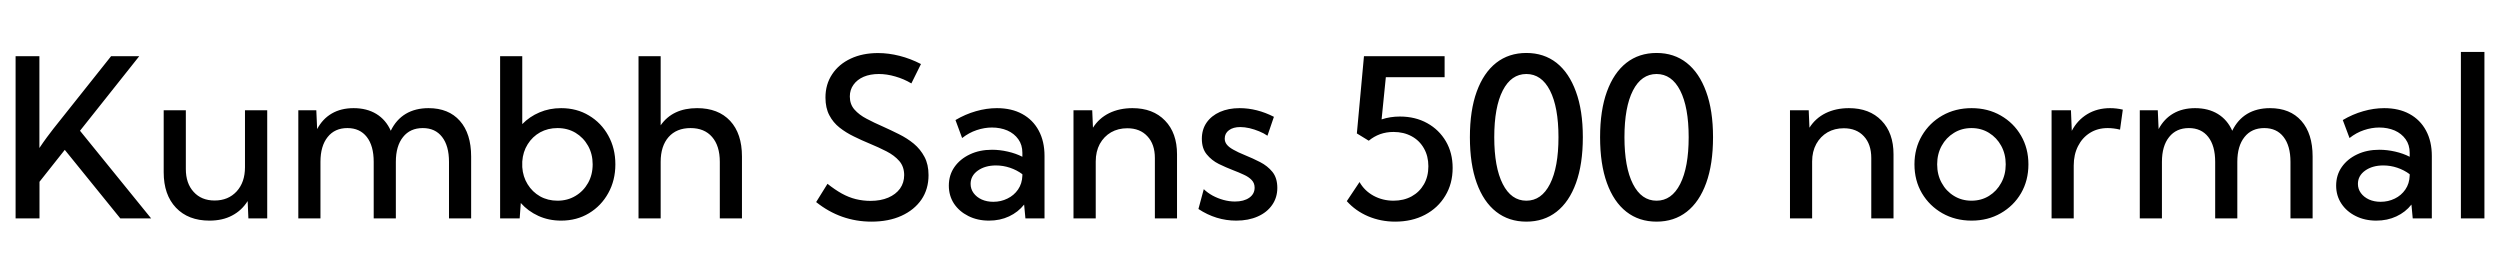
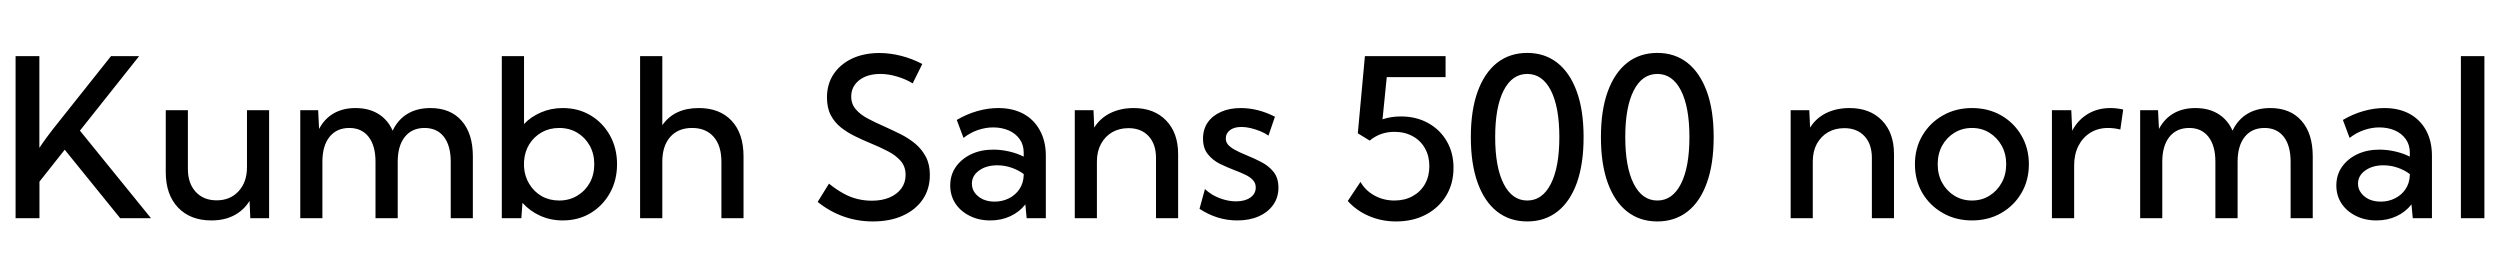
- <svg xmlns="http://www.w3.org/2000/svg" width="270.938" height="29.766">
-   <path fill="black" d="M4.28 19.70L4.28 23.67L1.69 23.67L1.69 6.09L4.27 6.09L4.27 16.04Q4.69 15.41 5.09 14.87Q5.48 14.33 5.78 13.96L5.78 13.96L12.04 6.09L15.09 6.09L8.67 14.17L16.38 23.67L13.04 23.67L7.02 16.24L4.28 19.70ZM28.96 11.95L28.96 23.67L26.92 23.67L26.84 21.79Q26.19 22.82 25.15 23.36Q24.12 23.91 22.70 23.91L22.70 23.91Q20.40 23.91 19.07 22.51Q17.74 21.11 17.74 18.67L17.74 18.67L17.74 11.95L20.14 11.95L20.14 18.32Q20.14 19.88 20.99 20.80Q21.83 21.73 23.26 21.73L23.26 21.73Q24.74 21.73 25.65 20.74Q26.55 19.75 26.55 18.13L26.55 18.13L26.55 11.95L28.96 11.95ZM51.06 16.96L51.06 23.67L48.66 23.67L48.66 17.54Q48.66 15.80 47.91 14.84Q47.17 13.88 45.82 13.88L45.82 13.88Q44.45 13.88 43.68 14.85Q42.90 15.82 42.90 17.54L42.90 17.54L42.90 23.67L40.50 23.67L40.50 17.54Q40.50 15.80 39.75 14.84Q39 13.88 37.65 13.88L37.65 13.88Q36.28 13.88 35.51 14.85Q34.73 15.82 34.73 17.54L34.73 17.54L34.73 23.67L32.33 23.67L32.33 11.95L34.28 11.95L34.37 13.99Q34.96 12.88 35.96 12.30Q36.96 11.72 38.32 11.72L38.32 11.72Q39.76 11.72 40.79 12.35Q41.82 12.98 42.35 14.17L42.35 14.17Q42.94 12.96 43.97 12.34Q45.01 11.72 46.44 11.72L46.44 11.72Q48.62 11.72 49.84 13.10Q51.06 14.48 51.06 16.96L51.06 16.96ZM56.44 22.00L56.32 23.67L54.20 23.67L54.20 6.09L56.60 6.09L56.60 13.45Q57.40 12.63 58.47 12.18Q59.54 11.72 60.81 11.72L60.81 11.72Q62.51 11.72 63.83 12.52Q65.16 13.31 65.92 14.69Q66.69 16.07 66.69 17.81L66.69 17.81Q66.69 19.55 65.92 20.93Q65.16 22.31 63.83 23.11Q62.51 23.91 60.81 23.91L60.81 23.91Q59.47 23.91 58.35 23.40Q57.23 22.89 56.44 22.00L56.44 22.00ZM60.42 21.75L60.42 21.75Q61.51 21.75 62.37 21.23Q63.23 20.72 63.73 19.83Q64.23 18.94 64.23 17.81L64.23 17.81Q64.23 16.69 63.73 15.80Q63.23 14.91 62.37 14.39Q61.51 13.88 60.42 13.88L60.42 13.88Q59.38 13.88 58.54 14.34Q57.70 14.81 57.19 15.63Q56.67 16.45 56.60 17.51L56.60 17.51L56.60 18.11Q56.67 19.15 57.18 19.97Q57.69 20.80 58.53 21.28Q59.37 21.75 60.42 21.75ZM71.60 23.67L69.20 23.67L69.20 6.09L71.60 6.09L71.60 13.58Q72.90 11.72 75.55 11.72L75.55 11.72Q77.84 11.72 79.13 13.10Q80.41 14.48 80.41 16.96L80.41 16.96L80.41 23.67L78.01 23.67L78.01 17.54Q78.01 15.80 77.17 14.84Q76.34 13.88 74.84 13.88L74.84 13.88Q73.32 13.88 72.46 14.85Q71.60 15.83 71.60 17.54L71.60 17.54L71.60 23.67ZM88.45 21.90L88.45 21.90L89.68 19.92Q90.47 20.55 91.22 20.97Q91.98 21.39 92.75 21.58Q93.53 21.77 94.34 21.77L94.34 21.77Q95.44 21.77 96.26 21.42Q97.08 21.07 97.54 20.44Q97.99 19.80 97.99 18.98L97.99 18.98Q97.99 18.06 97.46 17.45Q96.93 16.84 96.07 16.40Q95.21 15.96 94.24 15.56L94.24 15.56Q93.39 15.21 92.54 14.79Q91.69 14.38 90.99 13.83Q90.29 13.28 89.88 12.49Q89.46 11.70 89.46 10.57L89.46 10.57Q89.46 9.13 90.19 8.04Q90.91 6.95 92.20 6.35Q93.48 5.75 95.16 5.75L95.16 5.75Q96.29 5.75 97.48 6.05Q98.67 6.35 99.81 6.94L99.81 6.94L98.77 9.04Q97.95 8.55 97.03 8.29Q96.11 8.02 95.25 8.02L95.25 8.02Q94.31 8.02 93.60 8.32Q92.89 8.63 92.50 9.18Q92.10 9.73 92.10 10.46L92.10 10.46Q92.10 11.30 92.60 11.87Q93.11 12.45 93.92 12.87Q94.73 13.30 95.65 13.70L95.65 13.70Q96.54 14.10 97.42 14.54Q98.31 14.98 99.03 15.57Q99.75 16.17 100.19 17.00Q100.63 17.82 100.63 18.98L100.63 18.98Q100.63 20.50 99.86 21.63Q99.08 22.76 97.69 23.39Q96.30 24.02 94.44 24.02L94.44 24.02Q92.79 24.02 91.28 23.49Q89.78 22.96 88.45 21.90ZM113.20 16.90L113.20 23.67L111.13 23.67L110.99 22.17Q110.34 22.99 109.36 23.45Q108.38 23.91 107.18 23.91L107.18 23.91Q105.93 23.91 104.94 23.41Q103.96 22.92 103.39 22.07Q102.83 21.21 102.83 20.12L102.83 20.12Q102.83 18.97 103.44 18.10Q104.05 17.23 105.11 16.73Q106.16 16.23 107.51 16.23L107.51 16.23Q108.35 16.23 109.22 16.43Q110.10 16.63 110.80 16.99L110.80 16.99L110.80 16.56Q110.80 15.70 110.36 15.09Q109.92 14.47 109.17 14.14Q108.41 13.82 107.50 13.82L107.50 13.82Q106.69 13.82 105.85 14.10Q105.01 14.38 104.27 14.96L104.27 14.96L103.55 13.01Q104.61 12.38 105.77 12.05Q106.92 11.72 108.04 11.72L108.04 11.72Q109.63 11.72 110.78 12.35Q111.94 12.98 112.57 14.15Q113.20 15.32 113.20 16.90L113.20 16.90ZM107.65 21.87L107.65 21.87Q108.48 21.87 109.18 21.52Q109.89 21.18 110.33 20.54Q110.77 19.90 110.80 19.04L110.80 19.04L110.80 18.88Q110.20 18.43 109.46 18.18Q108.71 17.93 107.94 17.93L107.94 17.93Q106.76 17.93 105.97 18.49Q105.19 19.05 105.19 19.93L105.19 19.93Q105.19 20.48 105.51 20.92Q105.83 21.36 106.39 21.62Q106.95 21.87 107.65 21.87ZM127.56 16.72L127.56 23.67L125.16 23.67L125.16 17.13Q125.16 15.63 124.35 14.77Q123.55 13.90 122.17 13.90L122.17 13.90Q121.18 13.90 120.41 14.34Q119.64 14.79 119.19 15.60Q118.75 16.42 118.75 17.50L118.75 17.50L118.75 23.67L116.34 23.67L116.34 11.95L118.37 11.95L118.45 13.84Q119.10 12.81 120.21 12.26Q121.32 11.72 122.73 11.72L122.73 11.72Q124.96 11.72 126.26 13.07Q127.56 14.41 127.56 16.72L127.56 16.72ZM129.88 22.65L129.88 22.65L130.46 20.50Q130.86 20.89 131.42 21.20Q131.98 21.50 132.60 21.67Q133.23 21.84 133.84 21.84L133.84 21.84Q134.80 21.84 135.39 21.43Q135.97 21.02 135.97 20.34L135.97 20.34Q135.97 19.84 135.65 19.51Q135.33 19.17 134.79 18.93Q134.26 18.68 133.65 18.45L133.65 18.45Q132.87 18.15 132.09 17.77Q131.31 17.38 130.78 16.73Q130.25 16.09 130.25 15.04L130.25 15.04Q130.25 14.03 130.77 13.28Q131.29 12.54 132.21 12.13Q133.14 11.72 134.34 11.72L134.34 11.72Q136.22 11.72 138.06 12.66L138.06 12.66L137.36 14.71Q136.98 14.44 136.46 14.23Q135.95 14.02 135.41 13.89Q134.87 13.77 134.41 13.77L134.41 13.77Q133.65 13.77 133.19 14.11Q132.73 14.45 132.73 15.02L132.73 15.02Q132.73 15.38 132.95 15.66Q133.17 15.95 133.66 16.22Q134.14 16.50 134.98 16.84L134.98 16.84Q135.77 17.16 136.57 17.57Q137.37 17.98 137.90 18.63Q138.43 19.29 138.43 20.36L138.43 20.36Q138.43 21.41 137.87 22.21Q137.31 23.02 136.31 23.46Q135.30 23.91 133.98 23.91L133.98 23.91Q131.79 23.91 129.88 22.65ZM145.96 21.80L145.96 21.80L147.34 19.73Q147.87 20.67 148.85 21.21Q149.84 21.75 151.02 21.75L151.02 21.75Q152.13 21.75 152.99 21.28Q153.84 20.81 154.32 19.97Q154.80 19.13 154.80 18.02L154.80 18.02Q154.80 16.92 154.32 16.08Q153.84 15.23 152.99 14.77Q152.13 14.30 151.02 14.30L151.02 14.30Q150.25 14.30 149.57 14.54Q148.89 14.79 148.34 15.25L148.34 15.25L147.05 14.46L147.82 6.09L156.56 6.09L156.56 8.37L150.19 8.37L149.73 12.94Q150.66 12.63 151.71 12.63L151.71 12.63Q153.39 12.63 154.68 13.35Q155.96 14.06 156.70 15.32Q157.43 16.57 157.43 18.20L157.43 18.20Q157.43 19.91 156.63 21.22Q155.84 22.54 154.43 23.28Q153.02 24.02 151.20 24.02L151.20 24.02Q149.64 24.02 148.27 23.44Q146.91 22.86 145.96 21.80ZM165.42 24.02L165.42 24.02Q163.52 24.02 162.15 22.95Q160.78 21.88 160.04 19.83Q159.30 17.79 159.30 14.87L159.30 14.87Q159.30 11.96 160.04 9.93Q160.78 7.89 162.15 6.81Q163.52 5.74 165.42 5.74L165.42 5.74Q167.32 5.74 168.69 6.81Q170.05 7.89 170.79 9.93Q171.54 11.96 171.54 14.87L171.54 14.87Q171.54 17.79 170.80 19.83Q170.06 21.88 168.69 22.95Q167.32 24.02 165.42 24.02ZM165.42 21.75L165.42 21.75Q167.06 21.75 167.98 19.94Q168.90 18.13 168.90 14.87L168.90 14.87Q168.90 11.61 167.98 9.81Q167.06 8.02 165.42 8.02L165.42 8.02Q163.78 8.02 162.86 9.81Q161.94 11.61 161.94 14.87L161.94 14.87Q161.94 18.13 162.86 19.94Q163.78 21.75 165.42 21.75ZM179.53 24.02L179.53 24.02Q177.63 24.02 176.26 22.95Q174.89 21.88 174.15 19.83Q173.41 17.79 173.41 14.87L173.41 14.87Q173.41 11.96 174.15 9.93Q174.89 7.89 176.26 6.81Q177.63 5.74 179.53 5.74L179.53 5.74Q181.43 5.74 182.79 6.81Q184.16 7.89 184.90 9.93Q185.65 11.96 185.65 14.87L185.65 14.87Q185.65 17.79 184.91 19.83Q184.17 21.88 182.80 22.95Q181.43 24.02 179.53 24.02ZM179.53 21.75L179.53 21.75Q181.17 21.75 182.09 19.94Q183.01 18.13 183.01 14.87L183.01 14.87Q183.01 11.61 182.09 9.81Q181.17 8.02 179.53 8.02L179.53 8.02Q177.89 8.02 176.97 9.81Q176.05 11.61 176.05 14.87L176.05 14.87Q176.05 18.13 176.97 19.94Q177.89 21.75 179.53 21.75ZM205.21 16.72L205.21 23.67L202.80 23.67L202.80 17.13Q202.80 15.63 202.00 14.77Q201.20 13.90 199.82 13.90L199.82 13.90Q198.83 13.90 198.06 14.34Q197.29 14.79 196.84 15.60Q196.39 16.42 196.39 17.50L196.39 17.50L196.39 23.67L193.99 23.67L193.99 11.95L196.02 11.95L196.10 13.84Q196.75 12.81 197.86 12.26Q198.97 11.72 200.38 11.72L200.38 11.72Q202.61 11.72 203.91 13.07Q205.21 14.41 205.21 16.72L205.21 16.72ZM213.67 23.91L213.67 23.91Q211.91 23.91 210.50 23.11Q209.10 22.31 208.29 20.94Q207.48 19.56 207.48 17.81L207.48 17.81Q207.48 16.08 208.29 14.70Q209.10 13.32 210.50 12.52Q211.91 11.72 213.67 11.72L213.67 11.72Q215.44 11.72 216.83 12.52Q218.23 13.32 219.03 14.70Q219.83 16.08 219.83 17.81L219.83 17.81Q219.83 19.56 219.03 20.94Q218.23 22.31 216.83 23.11Q215.44 23.91 213.67 23.91ZM213.66 21.75L213.66 21.75Q214.72 21.75 215.56 21.23Q216.40 20.71 216.88 19.82Q217.37 18.94 217.37 17.81L217.37 17.81Q217.37 16.69 216.88 15.80Q216.40 14.92 215.56 14.40Q214.72 13.88 213.66 13.88L213.66 13.88Q212.60 13.88 211.76 14.40Q210.91 14.92 210.43 15.80Q209.94 16.69 209.94 17.81L209.94 17.81Q209.94 18.94 210.43 19.82Q210.91 20.71 211.76 21.23Q212.60 21.75 213.66 21.75ZM224.74 17.94L224.74 23.67L222.34 23.67L222.34 11.95L224.44 11.95L224.53 14.18Q225.14 13.02 226.21 12.37Q227.29 11.72 228.68 11.72L228.68 11.72Q229.02 11.72 229.37 11.76Q229.71 11.80 230.06 11.88L230.06 11.88L229.76 14.05Q229.08 13.88 228.42 13.88L228.42 13.88Q227.33 13.88 226.50 14.40Q225.67 14.92 225.21 15.83Q224.74 16.75 224.74 17.94L224.74 17.94ZM250.63 16.96L250.63 23.67L248.23 23.67L248.23 17.54Q248.23 15.80 247.48 14.84Q246.74 13.88 245.39 13.88L245.39 13.88Q244.02 13.88 243.25 14.85Q242.47 15.82 242.47 17.54L242.47 17.54L242.47 23.67L240.07 23.67L240.07 17.54Q240.07 15.80 239.32 14.84Q238.57 13.88 237.22 13.88L237.22 13.88Q235.85 13.88 235.08 14.85Q234.30 15.82 234.30 17.54L234.30 17.54L234.30 23.67L231.90 23.67L231.90 11.95L233.85 11.95L233.94 13.99Q234.53 12.88 235.53 12.30Q236.53 11.72 237.89 11.72L237.89 11.72Q239.33 11.72 240.36 12.35Q241.39 12.98 241.92 14.17L241.92 14.17Q242.51 12.96 243.54 12.34Q244.58 11.72 246.01 11.72L246.01 11.72Q248.19 11.72 249.41 13.10Q250.63 14.48 250.63 16.96L250.63 16.96ZM263.55 16.90L263.55 23.67L261.48 23.67L261.34 22.17Q260.70 22.99 259.71 23.45Q258.73 23.91 257.53 23.91L257.53 23.91Q256.28 23.91 255.29 23.41Q254.31 22.92 253.75 22.07Q253.18 21.21 253.18 20.12L253.18 20.12Q253.18 18.97 253.79 18.10Q254.40 17.23 255.46 16.73Q256.51 16.23 257.86 16.23L257.86 16.23Q258.70 16.23 259.58 16.43Q260.45 16.63 261.15 16.99L261.15 16.99L261.15 16.56Q261.15 15.70 260.71 15.09Q260.27 14.47 259.52 14.14Q258.76 13.82 257.85 13.82L257.85 13.82Q257.04 13.82 256.20 14.10Q255.36 14.38 254.63 14.96L254.63 14.96L253.90 13.01Q254.96 12.38 256.12 12.05Q257.27 11.72 258.39 11.72L258.39 11.72Q259.98 11.72 261.13 12.35Q262.29 12.98 262.92 14.15Q263.55 15.32 263.55 16.90L263.55 16.90ZM258 21.87L258 21.87Q258.83 21.87 259.54 21.52Q260.24 21.18 260.68 20.54Q261.12 19.90 261.15 19.04L261.15 19.04L261.15 18.88Q260.55 18.43 259.81 18.18Q259.07 17.93 258.29 17.93L258.29 17.93Q257.11 17.93 256.32 18.49Q255.54 19.05 255.54 19.93L255.54 19.93Q255.54 20.48 255.86 20.92Q256.18 21.36 256.74 21.62Q257.30 21.87 258 21.87ZM269.25 5.63L269.25 23.67L266.70 23.67L266.70 5.63L269.25 5.63Z" />
+ <svg xmlns="http://www.w3.org/2000/svg" width="271.172" height="29.766">
+   <path fill="black" d="M4.28 19.70L4.28 23.67L1.69 23.67L1.69 6.09L4.27 6.09L4.27 16.04Q4.69 15.41 5.09 14.87Q5.48 14.33 5.78 13.96L5.78 13.96L12.04 6.09L15.09 6.09L8.67 14.17L16.38 23.67L13.04 23.67L7.02 16.24L4.28 19.70ZM29.19 11.95L29.19 23.67L27.15 23.67L27.07 21.79Q26.43 22.82 25.39 23.36Q24.35 23.91 22.93 23.91L22.93 23.91Q20.64 23.91 19.31 22.51Q17.98 21.11 17.98 18.67L17.98 18.67L17.98 11.95L20.38 11.95L20.38 18.32Q20.38 19.88 21.22 20.80Q22.07 21.73 23.50 21.73L23.50 21.73Q24.97 21.73 25.88 20.74Q26.79 19.75 26.79 18.13L26.79 18.13L26.79 11.95L29.19 11.95ZM51.29 16.96L51.29 23.67L48.89 23.67L48.89 17.54Q48.89 15.80 48.15 14.84Q47.40 13.88 46.05 13.88L46.05 13.88Q44.68 13.88 43.91 14.85Q43.14 15.82 43.14 17.54L43.14 17.54L43.14 23.67L40.73 23.67L40.73 17.54Q40.73 15.80 39.98 14.84Q39.23 13.88 37.89 13.88L37.89 13.88Q36.52 13.88 35.74 14.85Q34.97 15.82 34.97 17.54L34.97 17.54L34.97 23.67L32.57 23.67L32.57 11.95L34.51 11.95L34.61 13.99Q35.19 12.88 36.19 12.30Q37.20 11.72 38.55 11.72L38.55 11.72Q40.00 11.72 41.03 12.35Q42.06 12.98 42.59 14.17L42.59 14.17Q43.17 12.96 44.21 12.34Q45.25 11.72 46.68 11.72L46.68 11.72Q48.86 11.72 50.07 13.10Q51.29 14.48 51.29 16.96L51.29 16.96ZM56.67 22.00L56.55 23.67L54.43 23.67L54.43 6.09L56.84 6.09L56.84 13.45Q57.63 12.63 58.71 12.18Q59.78 11.72 61.04 11.72L61.04 11.72Q62.74 11.72 64.07 12.52Q65.39 13.31 66.16 14.69Q66.93 16.07 66.93 17.81L66.93 17.81Q66.93 19.55 66.16 20.93Q65.39 22.31 64.07 23.11Q62.74 23.91 61.04 23.91L61.04 23.91Q59.71 23.91 58.59 23.40Q57.47 22.89 56.67 22.00L56.67 22.00ZM60.66 21.75L60.66 21.75Q61.75 21.75 62.61 21.23Q63.47 20.72 63.97 19.83Q64.46 18.94 64.46 17.81L64.46 17.81Q64.46 16.69 63.97 15.80Q63.47 14.91 62.61 14.39Q61.75 13.88 60.66 13.88L60.66 13.88Q59.61 13.88 58.78 14.34Q57.94 14.81 57.42 15.63Q56.91 16.45 56.84 17.51L56.84 17.51L56.84 18.11Q56.91 19.15 57.42 19.97Q57.93 20.80 58.76 21.28Q59.60 21.75 60.66 21.75ZM71.84 23.67L69.43 23.67L69.43 6.09L71.84 6.09L71.84 13.58Q73.14 11.72 75.79 11.72L75.79 11.72Q78.07 11.72 79.36 13.10Q80.65 14.48 80.65 16.96L80.65 16.96L80.65 23.67L78.25 23.67L78.25 17.54Q78.25 15.80 77.41 14.84Q76.57 13.88 75.07 13.88L75.07 13.88Q73.56 13.88 72.70 14.85Q71.84 15.83 71.84 17.54L71.84 17.54L71.84 23.67ZM88.69 21.90L88.69 21.90L89.92 19.92Q90.70 20.55 91.46 20.97Q92.21 21.39 92.99 21.58Q93.76 21.77 94.57 21.77L94.57 21.77Q95.67 21.77 96.49 21.42Q97.31 21.07 97.77 20.44Q98.23 19.80 98.23 18.98L98.23 18.98Q98.23 18.06 97.69 17.45Q97.16 16.84 96.30 16.40Q95.45 15.96 94.48 15.56L94.48 15.56Q93.62 15.21 92.77 14.79Q91.92 14.38 91.22 13.83Q90.53 13.28 90.11 12.49Q89.70 11.70 89.70 10.57L89.70 10.57Q89.70 9.13 90.42 8.04Q91.15 6.95 92.43 6.35Q93.71 5.75 95.39 5.75L95.39 5.75Q96.53 5.75 97.72 6.05Q98.91 6.35 100.04 6.94L100.04 6.94L99 9.04Q98.18 8.55 97.26 8.29Q96.34 8.02 95.48 8.02L95.48 8.02Q94.55 8.02 93.84 8.32Q93.13 8.63 92.73 9.18Q92.33 9.73 92.33 10.46L92.33 10.46Q92.33 11.30 92.84 11.87Q93.34 12.45 94.15 12.87Q94.97 13.30 95.88 13.70L95.88 13.70Q96.77 14.10 97.66 14.54Q98.54 14.98 99.26 15.57Q99.98 16.17 100.42 17.00Q100.86 17.82 100.86 18.98L100.86 18.98Q100.86 20.50 100.09 21.63Q99.32 22.76 97.93 23.39Q96.54 24.02 94.68 24.02L94.68 24.02Q93.02 24.02 91.52 23.49Q90.01 22.96 88.69 21.90ZM113.44 16.90L113.44 23.67L111.36 23.67L111.22 22.17Q110.58 22.99 109.59 23.45Q108.61 23.91 107.41 23.91L107.41 23.91Q106.16 23.91 105.18 23.41Q104.19 22.92 103.63 22.07Q103.07 21.21 103.07 20.12L103.07 20.12Q103.07 18.97 103.68 18.10Q104.29 17.23 105.34 16.73Q106.39 16.23 107.74 16.23L107.74 16.23Q108.59 16.23 109.46 16.43Q110.33 16.63 111.04 16.99L111.04 16.99L111.04 16.56Q111.04 15.70 110.60 15.09Q110.16 14.47 109.40 14.14Q108.64 13.82 107.73 13.82L107.73 13.82Q106.92 13.82 106.08 14.10Q105.25 14.38 104.51 14.96L104.51 14.96L103.78 13.01Q104.85 12.38 106.00 12.05Q107.16 11.72 108.27 11.72L108.27 11.72Q109.86 11.72 111.02 12.35Q112.17 12.98 112.80 14.15Q113.44 15.32 113.44 16.90L113.44 16.90ZM107.88 21.87L107.88 21.87Q108.71 21.87 109.42 21.52Q110.12 21.18 110.56 20.54Q111 19.90 111.04 19.04L111.04 19.04L111.04 18.88Q110.44 18.43 109.69 18.18Q108.95 17.93 108.18 17.93L108.18 17.93Q106.99 17.93 106.21 18.49Q105.42 19.05 105.42 19.93L105.42 19.93Q105.42 20.48 105.74 20.92Q106.07 21.36 106.62 21.62Q107.18 21.87 107.88 21.87ZM127.79 16.72L127.79 23.67L125.39 23.67L125.39 17.13Q125.39 15.63 124.59 14.77Q123.79 13.90 122.40 13.90L122.40 13.90Q121.42 13.90 120.64 14.34Q119.87 14.79 119.43 15.60Q118.98 16.42 118.98 17.50L118.98 17.50L118.98 23.67L116.58 23.67L116.58 11.95L118.61 11.95L118.69 13.84Q119.33 12.81 120.45 12.26Q121.56 11.72 122.96 11.72L122.96 11.72Q125.19 11.72 126.49 13.07Q127.79 14.41 127.79 16.72L127.79 16.72ZM130.11 22.65L130.11 22.65L130.70 20.50Q131.10 20.89 131.65 21.20Q132.21 21.50 132.84 21.67Q133.46 21.84 134.07 21.84L134.07 21.84Q135.04 21.84 135.62 21.43Q136.21 21.02 136.21 20.34L136.21 20.34Q136.21 19.84 135.88 19.51Q135.56 19.17 135.03 18.93Q134.50 18.68 133.89 18.45L133.89 18.45Q133.10 18.15 132.32 17.77Q131.54 17.38 131.02 16.73Q130.49 16.09 130.49 15.04L130.49 15.04Q130.49 14.03 131.00 13.28Q131.52 12.54 132.45 12.13Q133.37 11.72 134.58 11.72L134.58 11.72Q136.45 11.72 138.29 12.66L138.29 12.66L137.59 14.71Q137.21 14.44 136.70 14.23Q136.18 14.02 135.64 13.89Q135.11 13.77 134.65 13.77L134.65 13.77Q133.89 13.77 133.42 14.11Q132.96 14.45 132.96 15.02L132.96 15.02Q132.96 15.38 133.18 15.66Q133.41 15.95 133.89 16.22Q134.38 16.50 135.21 16.84L135.21 16.84Q136.01 17.16 136.80 17.57Q137.60 17.98 138.13 18.63Q138.67 19.29 138.67 20.36L138.67 20.36Q138.67 21.41 138.11 22.21Q137.54 23.02 136.54 23.46Q135.54 23.91 134.21 23.91L134.21 23.91Q132.02 23.91 130.11 22.65ZM146.19 21.80L146.19 21.80L147.57 19.73Q148.10 20.67 149.09 21.21Q150.07 21.75 151.25 21.75L151.25 21.75Q152.37 21.75 153.22 21.28Q154.08 20.81 154.56 19.97Q155.04 19.13 155.04 18.02L155.04 18.02Q155.04 16.92 154.56 16.08Q154.08 15.23 153.22 14.77Q152.37 14.30 151.25 14.30L151.25 14.30Q150.48 14.30 149.80 14.54Q149.12 14.79 148.57 15.25L148.57 15.25L147.28 14.46L148.05 6.09L156.80 6.09L156.80 8.37L150.42 8.37L149.96 12.94Q150.89 12.63 151.95 12.63L151.95 12.63Q153.62 12.63 154.91 13.35Q156.20 14.06 156.93 15.32Q157.66 16.57 157.66 18.20L157.66 18.20Q157.66 19.91 156.87 21.22Q156.07 22.54 154.66 23.28Q153.26 24.02 151.43 24.02L151.43 24.02Q149.87 24.02 148.51 23.44Q147.14 22.86 146.19 21.80ZM165.66 24.02L165.66 24.02Q163.76 24.02 162.39 22.95Q161.02 21.88 160.28 19.83Q159.54 17.79 159.54 14.87L159.54 14.87Q159.54 11.96 160.28 9.93Q161.02 7.89 162.39 6.81Q163.76 5.74 165.66 5.74L165.66 5.74Q167.55 5.74 168.92 6.81Q170.29 7.89 171.03 9.93Q171.77 11.96 171.77 14.87L171.77 14.87Q171.77 17.79 171.04 19.83Q170.30 21.88 168.93 22.95Q167.55 24.02 165.66 24.02ZM165.66 21.75L165.66 21.75Q167.30 21.75 168.22 19.94Q169.14 18.13 169.14 14.87L169.14 14.87Q169.14 11.61 168.22 9.81Q167.30 8.02 165.66 8.02L165.66 8.02Q164.02 8.02 163.10 9.81Q162.18 11.61 162.18 14.87L162.18 14.87Q162.18 18.13 163.10 19.94Q164.02 21.75 165.66 21.75ZM179.77 24.02L179.77 24.02Q177.87 24.02 176.50 22.95Q175.13 21.88 174.39 19.83Q173.65 17.79 173.65 14.87L173.65 14.87Q173.65 11.96 174.39 9.93Q175.13 7.89 176.50 6.81Q177.87 5.74 179.77 5.74L179.77 5.74Q181.66 5.74 183.03 6.81Q184.39 7.89 185.14 9.93Q185.88 11.96 185.88 14.87L185.88 14.87Q185.88 17.79 185.14 19.83Q184.41 21.88 183.04 22.95Q181.66 24.02 179.77 24.02ZM179.77 21.75L179.77 21.75Q181.41 21.75 182.33 19.94Q183.25 18.13 183.25 14.87L183.25 14.87Q183.25 11.61 182.33 9.81Q181.41 8.02 179.77 8.02L179.77 8.02Q178.13 8.02 177.21 9.81Q176.29 11.61 176.29 14.87L176.29 14.87Q176.29 18.13 177.21 19.94Q178.13 21.75 179.77 21.75ZM205.44 16.72L205.44 23.67L203.04 23.67L203.04 17.13Q203.04 15.63 202.24 14.77Q201.43 13.90 200.05 13.90L200.05 13.90Q199.07 13.90 198.29 14.34Q197.52 14.79 197.07 15.60Q196.63 16.42 196.63 17.50L196.63 17.50L196.63 23.67L194.23 23.67L194.23 11.95L196.25 11.95L196.34 13.84Q196.98 12.81 198.09 12.26Q199.21 11.72 200.61 11.72L200.61 11.72Q202.84 11.72 204.14 13.07Q205.44 14.41 205.44 16.72L205.44 16.72ZM213.90 23.91L213.90 23.91Q212.14 23.91 210.74 23.11Q209.33 22.31 208.52 20.94Q207.71 19.56 207.71 17.81L207.71 17.81Q207.71 16.08 208.52 14.70Q209.33 13.32 210.74 12.52Q212.14 11.72 213.90 11.72L213.90 11.72Q215.67 11.72 217.07 12.52Q218.46 13.32 219.26 14.70Q220.07 16.08 220.07 17.81L220.07 17.81Q220.07 19.56 219.26 20.94Q218.46 22.31 217.07 23.11Q215.67 23.91 213.90 23.91ZM213.89 21.75L213.89 21.75Q214.96 21.75 215.79 21.23Q216.63 20.71 217.12 19.82Q217.61 18.94 217.61 17.81L217.61 17.81Q217.61 16.69 217.12 15.80Q216.63 14.92 215.79 14.40Q214.96 13.88 213.89 13.88L213.89 13.88Q212.84 13.88 211.99 14.40Q211.15 14.92 210.66 15.80Q210.18 16.69 210.18 17.81L210.18 17.81Q210.18 18.94 210.66 19.82Q211.15 20.71 211.99 21.23Q212.84 21.75 213.89 21.75ZM224.98 17.94L224.98 23.67L222.57 23.67L222.57 11.95L224.67 11.95L224.77 14.18Q225.38 13.02 226.45 12.37Q227.52 11.72 228.91 11.72L228.91 11.72Q229.25 11.72 229.60 11.76Q229.95 11.80 230.30 11.88L230.30 11.88L229.99 14.05Q229.31 13.88 228.66 13.88L228.66 13.88Q227.57 13.88 226.73 14.40Q225.90 14.92 225.44 15.83Q224.98 16.75 224.98 17.94L224.98 17.94ZM250.86 16.96L250.86 23.67L248.46 23.67L248.46 17.54Q248.46 15.80 247.72 14.84Q246.97 13.88 245.63 13.88L245.63 13.88Q244.25 13.88 243.48 14.85Q242.71 15.82 242.71 17.54L242.71 17.54L242.71 23.67L240.30 23.67L240.30 17.54Q240.30 15.80 239.55 14.84Q238.80 13.88 237.46 13.88L237.46 13.88Q236.09 13.88 235.31 14.85Q234.54 15.82 234.54 17.54L234.54 17.54L234.54 23.67L232.14 23.67L232.14 11.95L234.08 11.95L234.18 13.99Q234.76 12.88 235.76 12.30Q236.77 11.72 238.13 11.72L238.13 11.72Q239.57 11.72 240.60 12.35Q241.63 12.98 242.16 14.17L242.16 14.17Q242.74 12.96 243.78 12.34Q244.82 11.72 246.25 11.72L246.25 11.72Q248.43 11.72 249.64 13.10Q250.86 14.48 250.86 16.96L250.86 16.96ZM263.79 16.90L263.79 23.67L261.71 23.67L261.57 22.17Q260.93 22.99 259.95 23.45Q258.96 23.91 257.77 23.91L257.77 23.91Q256.51 23.91 255.53 23.41Q254.54 22.92 253.98 22.07Q253.42 21.21 253.42 20.12L253.42 20.12Q253.42 18.97 254.03 18.10Q254.64 17.23 255.69 16.73Q256.75 16.23 258.09 16.23L258.09 16.23Q258.94 16.23 259.81 16.43Q260.68 16.63 261.39 16.99L261.39 16.99L261.39 16.56Q261.39 15.70 260.95 15.09Q260.51 14.47 259.75 14.14Q259.00 13.82 258.08 13.82L258.08 13.82Q257.27 13.82 256.44 14.10Q255.60 14.38 254.86 14.96L254.86 14.96L254.13 13.01Q255.20 12.38 256.35 12.05Q257.51 11.72 258.62 11.72L258.62 11.72Q260.21 11.72 261.37 12.35Q262.52 12.98 263.16 14.15Q263.79 15.32 263.79 16.90L263.79 16.90ZM258.23 21.87L258.23 21.87Q259.07 21.87 259.77 21.52Q260.47 21.18 260.91 20.54Q261.35 19.90 261.39 19.04L261.39 19.04L261.39 18.88Q260.79 18.43 260.04 18.18Q259.30 17.93 258.53 17.93L258.53 17.93Q257.34 17.93 256.56 18.49Q255.77 19.05 255.77 19.93L255.77 19.93Q255.77 20.48 256.10 20.92Q256.42 21.36 256.97 21.62Q257.53 21.87 258.23 21.87ZM269.48 6.09L269.48 23.67L266.93 23.67L266.93 6.09L269.48 6.09Z" />
</svg>
